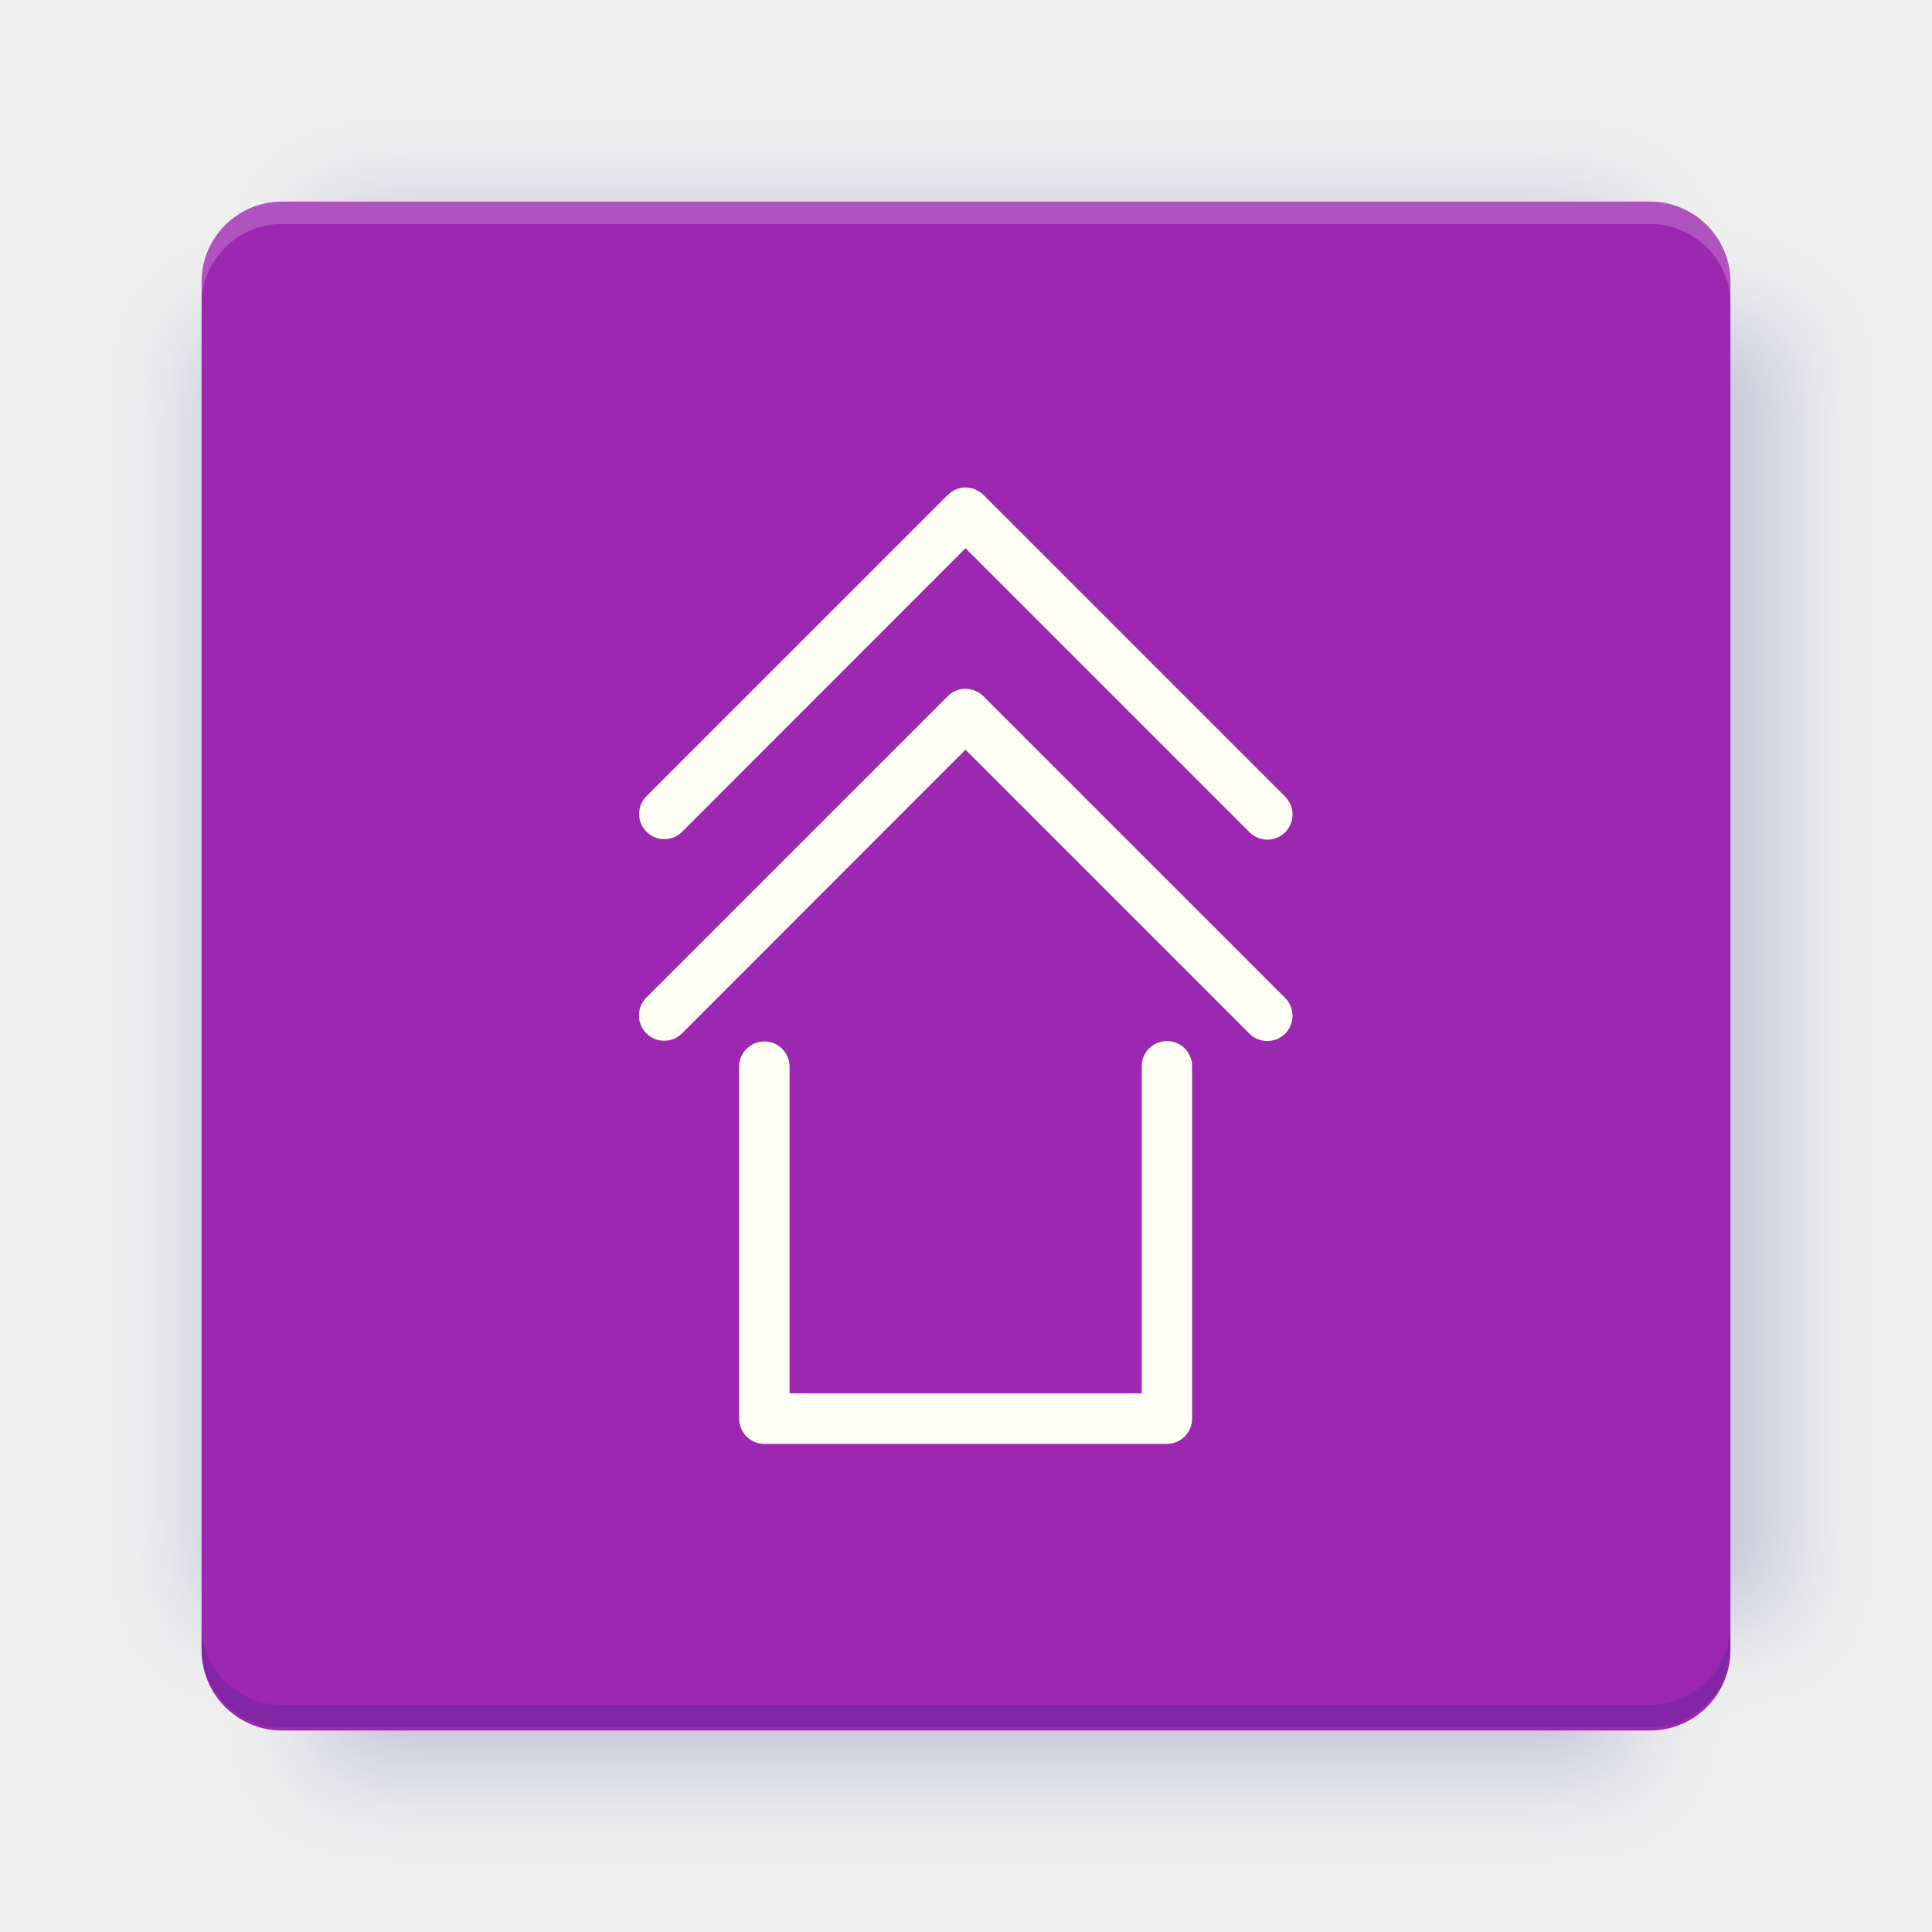
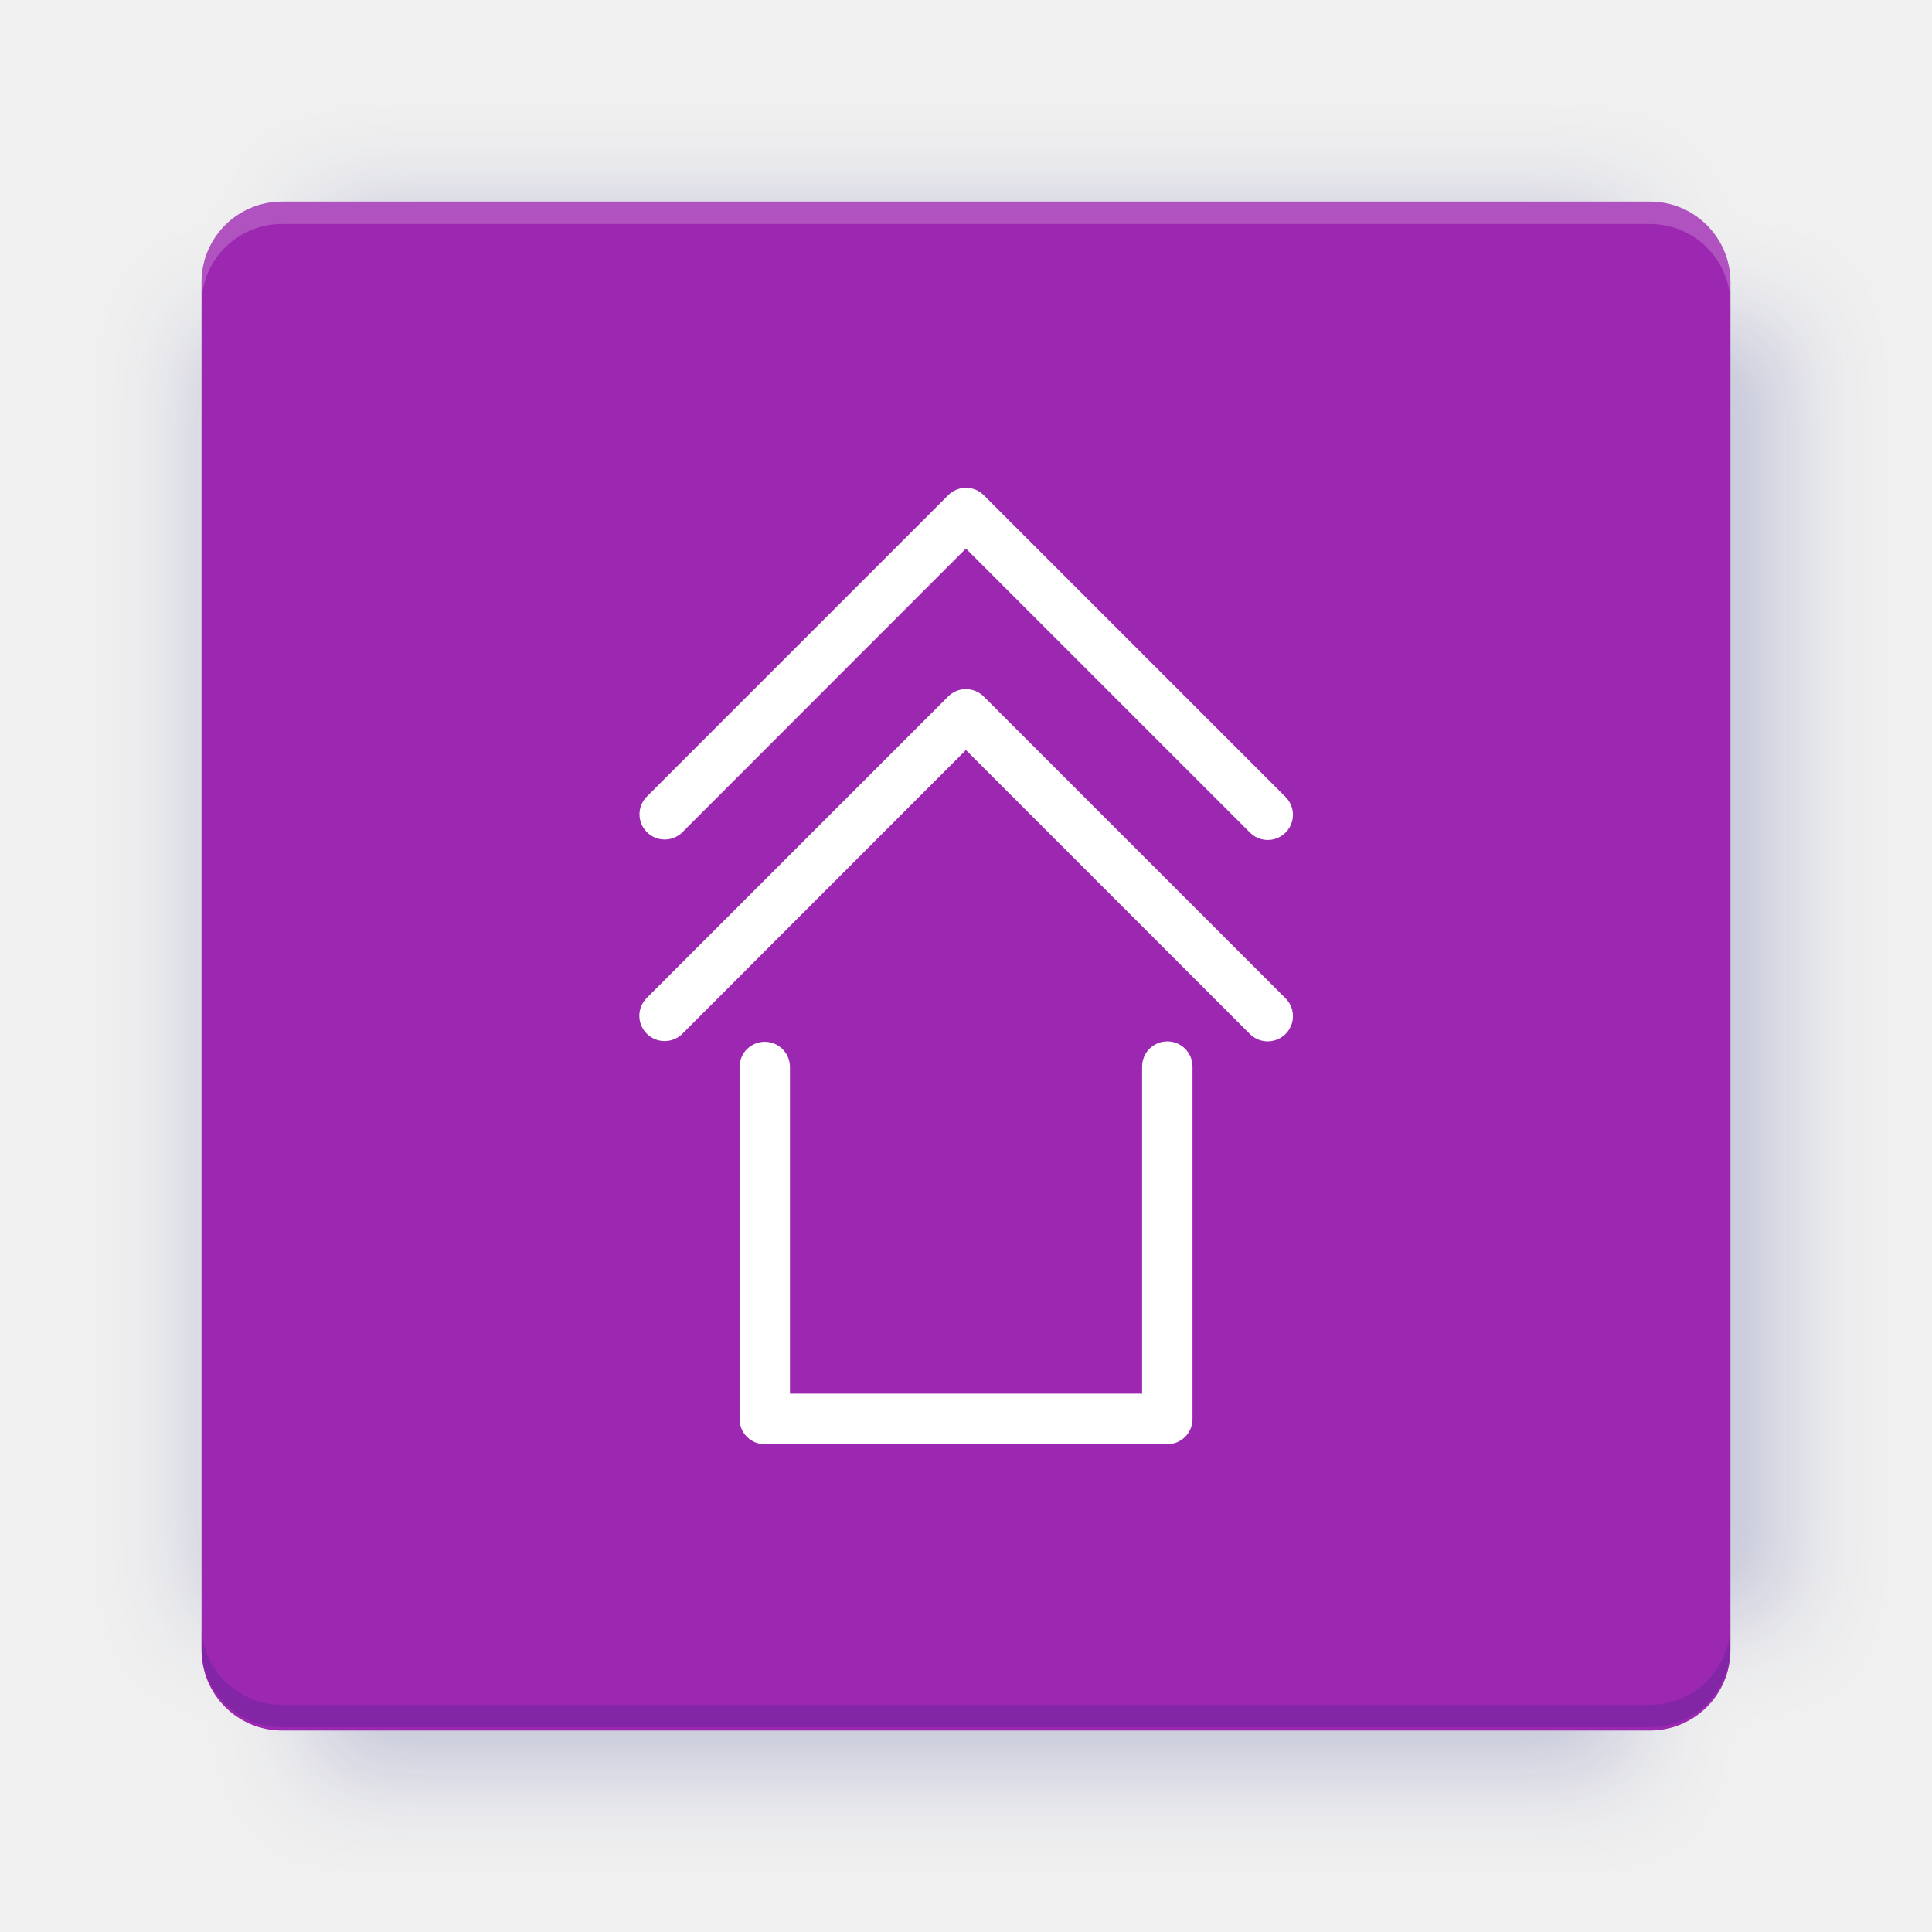
<svg xmlns="http://www.w3.org/2000/svg" version="1.1" viewBox="0 0 28.747 28.747">
  <defs>
    <filter id="filter6206-7" x="-.072" y="-.072" width="1.144" height="1.144" color-interpolation-filters="sRGB">
      <feGaussianBlur stdDeviation="0.658" />
    </filter>
  </defs>
  <g transform="translate(0 -1093.8)">
    <path transform="matrix(1.0781 0 0 1.0641 -.093733 2.7509)" d="m4.418 1028.2v1.605h-1.605v18.192h1.605v2.14h18.192v-2.14h2.14v-18.192h-2.14v-1.605z" fill="#1a237e" filter="url(#filter6206-7)" opacity=".2" />
    <rect x="2.999" y="1096.8" width="22.749" height="22.749" rx="1.197" ry="1.197" fill="#9c27b0" />
    <g transform="translate(-22.32 1056.5)">
      <path d="m0 0h51.2v51.2h-51.2z" fill="none" stroke-width="1.067" />
      <g transform="matrix(.33601 0 0 .33601 1.5296 73.043)">
        <path d="m0 0h51.2v51.2h-51.2z" fill="none" stroke-width="1.067" />
      </g>
      <g transform="matrix(.37187 0 0 .37187 38.802 63.239)">
        <path d="m0 0h51.2v51.2h-51.2z" fill="none" stroke-width="1.067" />
        <g transform="matrix(2.6891 0 0 2.6891 -82.906 -48.45)">
          <path d="m0 0h51.2v51.2h-51.2z" fill="none" stroke-width="1.067" />
        </g>
      </g>
    </g>
    <path d="m4.196 1096.8c-0.663 0-1.198 0.535-1.198 1.198v0.333c0-0.663 0.535-1.198 1.198-1.198h20.354c0.663 0 1.198 0.534 1.198 1.198v-0.333c0-0.663-0.535-1.198-1.198-1.198z" fill="#fff" opacity=".2" />
    <rect x="128" y="546.52" width="42.667" height="42.667" fill="none" stroke-width="1.067" />
    <rect x="128" y="631.85" width="42.667" height="42.667" fill="none" stroke-width="1.067" />
    <rect x="128" y="674.52" width="42.667" height="42.667" fill="none" stroke-width="1.067" />
    <rect x="128" y="589.19" width="42.667" height="42.667" fill="none" stroke-width="1.067" />
    <rect x="128" y="717.19" width="42.667" height="42.667" fill="none" stroke-width="1.067" />
    <rect x="213.33" y="546.52" width="42.667" height="42.667" fill="none" stroke-width="1.067" />
    <rect x="213.33" y="631.85" width="42.667" height="42.667" fill="none" stroke-width="1.067" />
    <rect x="213.33" y="674.52" width="42.667" height="42.667" fill="none" stroke-width="1.067" />
    <rect x="213.33" y="589.19" width="42.667" height="42.667" fill="none" stroke-width="1.067" />
    <rect x="213.33" y="717.19" width="42.667" height="42.667" fill="none" stroke-width="1.067" />
    <rect x="298.67" y="546.52" width="42.667" height="42.667" fill="none" stroke-width="1.067" />
    <rect x="298.67" y="631.85" width="42.667" height="42.667" fill="none" stroke-width="1.067" />
    <rect x="298.67" y="674.52" width="42.667" height="42.667" fill="none" stroke-width="1.067" />
    <rect x="298.67" y="589.19" width="42.667" height="42.667" fill="none" stroke-width="1.067" />
    <rect x="298.67" y="717.19" width="42.667" height="42.667" fill="none" stroke-width="1.067" />
    <rect x="170.67" y="546.52" width="42.667" height="42.667" fill="none" stroke-width="1.067" />
    <rect x="170.67" y="631.85" width="42.667" height="42.667" fill="none" stroke-width="1.067" />
    <rect x="170.67" y="674.52" width="42.667" height="42.667" fill="none" stroke-width="1.067" />
    <rect x="170.67" y="589.19" width="42.667" height="42.667" fill="none" stroke-width="1.067" />
    <rect x="170.67" y="717.19" width="42.667" height="42.667" fill="none" stroke-width="1.067" />
    <rect x="256" y="546.52" width="42.667" height="42.667" fill="none" stroke-width="1.067" />
    <rect x="256" y="631.85" width="42.667" height="42.667" fill="none" stroke-width="1.067" />
    <rect x="256" y="674.52" width="42.667" height="42.667" fill="none" stroke-width="1.067" />
    <rect x="256" y="589.19" width="42.667" height="42.667" fill="none" stroke-width="1.067" />
    <rect x="256" y="717.19" width="42.667" height="42.667" fill="none" stroke-width="1.067" />
    <rect x="128" y="759.85" width="42.667" height="42.667" fill="none" stroke-width="1.067" />
    <rect x="213.33" y="759.85" width="42.667" height="42.667" fill="none" stroke-width="1.067" />
    <rect x="298.67" y="759.85" width="42.667" height="42.667" fill="none" stroke-width="1.067" />
    <rect x="170.67" y="759.85" width="42.667" height="42.667" fill="none" stroke-width="1.067" />
    <rect x="256" y="759.85" width="42.667" height="42.667" fill="none" stroke-width="1.067" />
    <rect x="341.33" y="589.19" width="42.667" height="42.667" fill="none" stroke-width="1.067" />
    <rect x="341.33" y="631.85" width="42.667" height="42.667" fill="none" stroke-width="1.067" />
    <rect x="341.33" y="717.19" width="42.667" height="42.667" fill="none" stroke-width="1.067" />
    <rect x="341.33" y="546.52" width="42.667" height="42.667" fill="none" stroke-width="1.067" />
    <rect x="341.33" y="674.52" width="42.667" height="42.667" fill="none" stroke-width="1.067" />
    <rect x="341.33" y="759.85" width="42.667" height="42.667" fill="none" stroke-width="1.067" />
    <rect x="160" y="578.52" width="192" height="192" fill="none" stroke-width="1.067" />
    <g transform="matrix(.37344 0 0 .37344 4.7333 1097.4)">
      <path d="m0 0h51.2v51.2h-51.2z" fill="none" stroke-width="1.067" />
    </g>
    <g transform="matrix(.36471 0 0 .36471 5.1356 1097.4)">
      <path d="m0 0h51.2v51.2h-51.2z" fill="none" stroke-width="1.067" />
    </g>
    <g transform="matrix(.41585 0 0 .41585 84.325 1055.9)">
      <g transform="matrix(.062269 0 0 .062269 -28.238 185.29)">
        <g transform="matrix(38.618 0 0 38.618 14724 -13542)">
          <g transform="matrix(.71436 0 0 .71436 -400.52 188.34)">
            <path d="m1293.2-120.67c-181.75 0.276-511.18 0.135-699.05 0.14-2.322 10.413-3.593 21.251-3.593 32.384v114c207.65 0.737 494.72 0.381 706.23 0.373v-114.37c0-11.18-1.252-22.07-3.593-32.523zm-458.69 295.56c-78.385-4e-3 -158.85 0.179-243.95 0.56v138.63c286.34-0.393 421.73-0.138 706.23-0.327v-137.75c-163.2-0.53-311.22-1.111-462.28-1.12z" opacity="0" stroke-width="1.493" />
          </g>
        </g>
      </g>
    </g>
    <path d="m24.549 1119.5c0.663 0 1.198-0.535 1.198-1.198v-0.333c0 0.663-0.535 1.198-1.198 1.198h-20.354c-0.663 0-1.198-0.535-1.198-1.198v0.333c0 0.663 0.535 1.198 1.198 1.198z" fill="#1a237e" opacity=".2" />
  </g>
  <g>
-     <path d="m14.367 7.253a0.375 0.375 0 0 0-0.264 0.11l-4.493 4.493a0.375 0.375 0 0 0 0.53 0.53l4.226-4.229 4.229 4.229a0.375 0.375 0 0 0 0.359 0.095 0.375 0.375 0 0 0 0.171-0.625l-4.493-4.493a0.375 0.375 0 0 0-0.266-0.11zm0 2.995a0.375 0.375 0 0 0-0.264 0.11l-4.493 4.493a0.376 0.376 0 0 0 0.53 0.533l4.226-4.229 4.229 4.229a0.375 0.375 0 0 0 0.359 0.093 0.375 0.375 0 0 0 0.171-0.625l-4.493-4.493a0.375 0.375 0 0 0-0.266-0.11zm-2.995 5.248a0.375 0.375 0 0 0-0.374 0.369v5.243a0.375 0.375 0 0 0 0.374 0.376h5.99a0.375 0.375 0 0 0 0.376-0.376v-5.243a0.375 0.375 0 0 0-0.75 0v4.867h-5.24v-4.867a0.375 0.375 0 0 0-0.376-0.369z" color="#000000" fill="#fffff5" stroke-linecap="round" stroke-linejoin="round" style="-inkscape-stroke:none" />
+     <path d="m14.373 7.258a0.375 0.375 0 0 0-0.264 0.11l-4.493 4.493a0.375 0.375 0 0 0 0.53 0.53l4.226-4.229 4.229 4.229a0.375 0.375 0 0 0 0.359 0.095 0.375 0.375 0 0 0 0.171-0.625l-4.493-4.493a0.375 0.375 0 0 0-0.266-0.11zm0 2.995a0.375 0.375 0 0 0-0.264 0.11l-4.493 4.493a0.376 0.376 0 0 0 0.53 0.533l4.226-4.229 4.229 4.229a0.375 0.375 0 0 0 0.359 0.093 0.375 0.375 0 0 0 0.171-0.625l-4.493-4.493a0.375 0.375 0 0 0-0.266-0.11zm-2.995 5.248a0.375 0.375 0 0 0-0.374 0.369v5.243a0.375 0.375 0 0 0 0.374 0.376h5.99a0.375 0.375 0 0 0 0.376-0.376v-5.243a0.375 0.375 0 0 0-0.75 0v4.867h-5.24v-4.867a0.375 0.375 0 0 0-0.376-0.369z" color="#000000" fill="#fff" stroke-linecap="round" stroke-linejoin="round" style="-inkscape-stroke:none" />
  </g>
  <g display="none" fill="none">
    <rect transform="rotate(90)" x="7.823" y="-20.923" width="13.1" height="13.1" display="inline" stroke="#000" stroke-width=".07" />
    <rect x="7.224" y="8.653" width="14.298" height="11.441" stroke="#5261ff" stroke-linecap="round" stroke-linejoin="round" stroke-width=".07" />
    <rect transform="rotate(90)" x="7.224" y="-20.094" width="14.298" height="11.441" display="inline" stroke="#0f0" stroke-linecap="round" stroke-linejoin="round" stroke-width=".07" />
  </g>
</svg>
